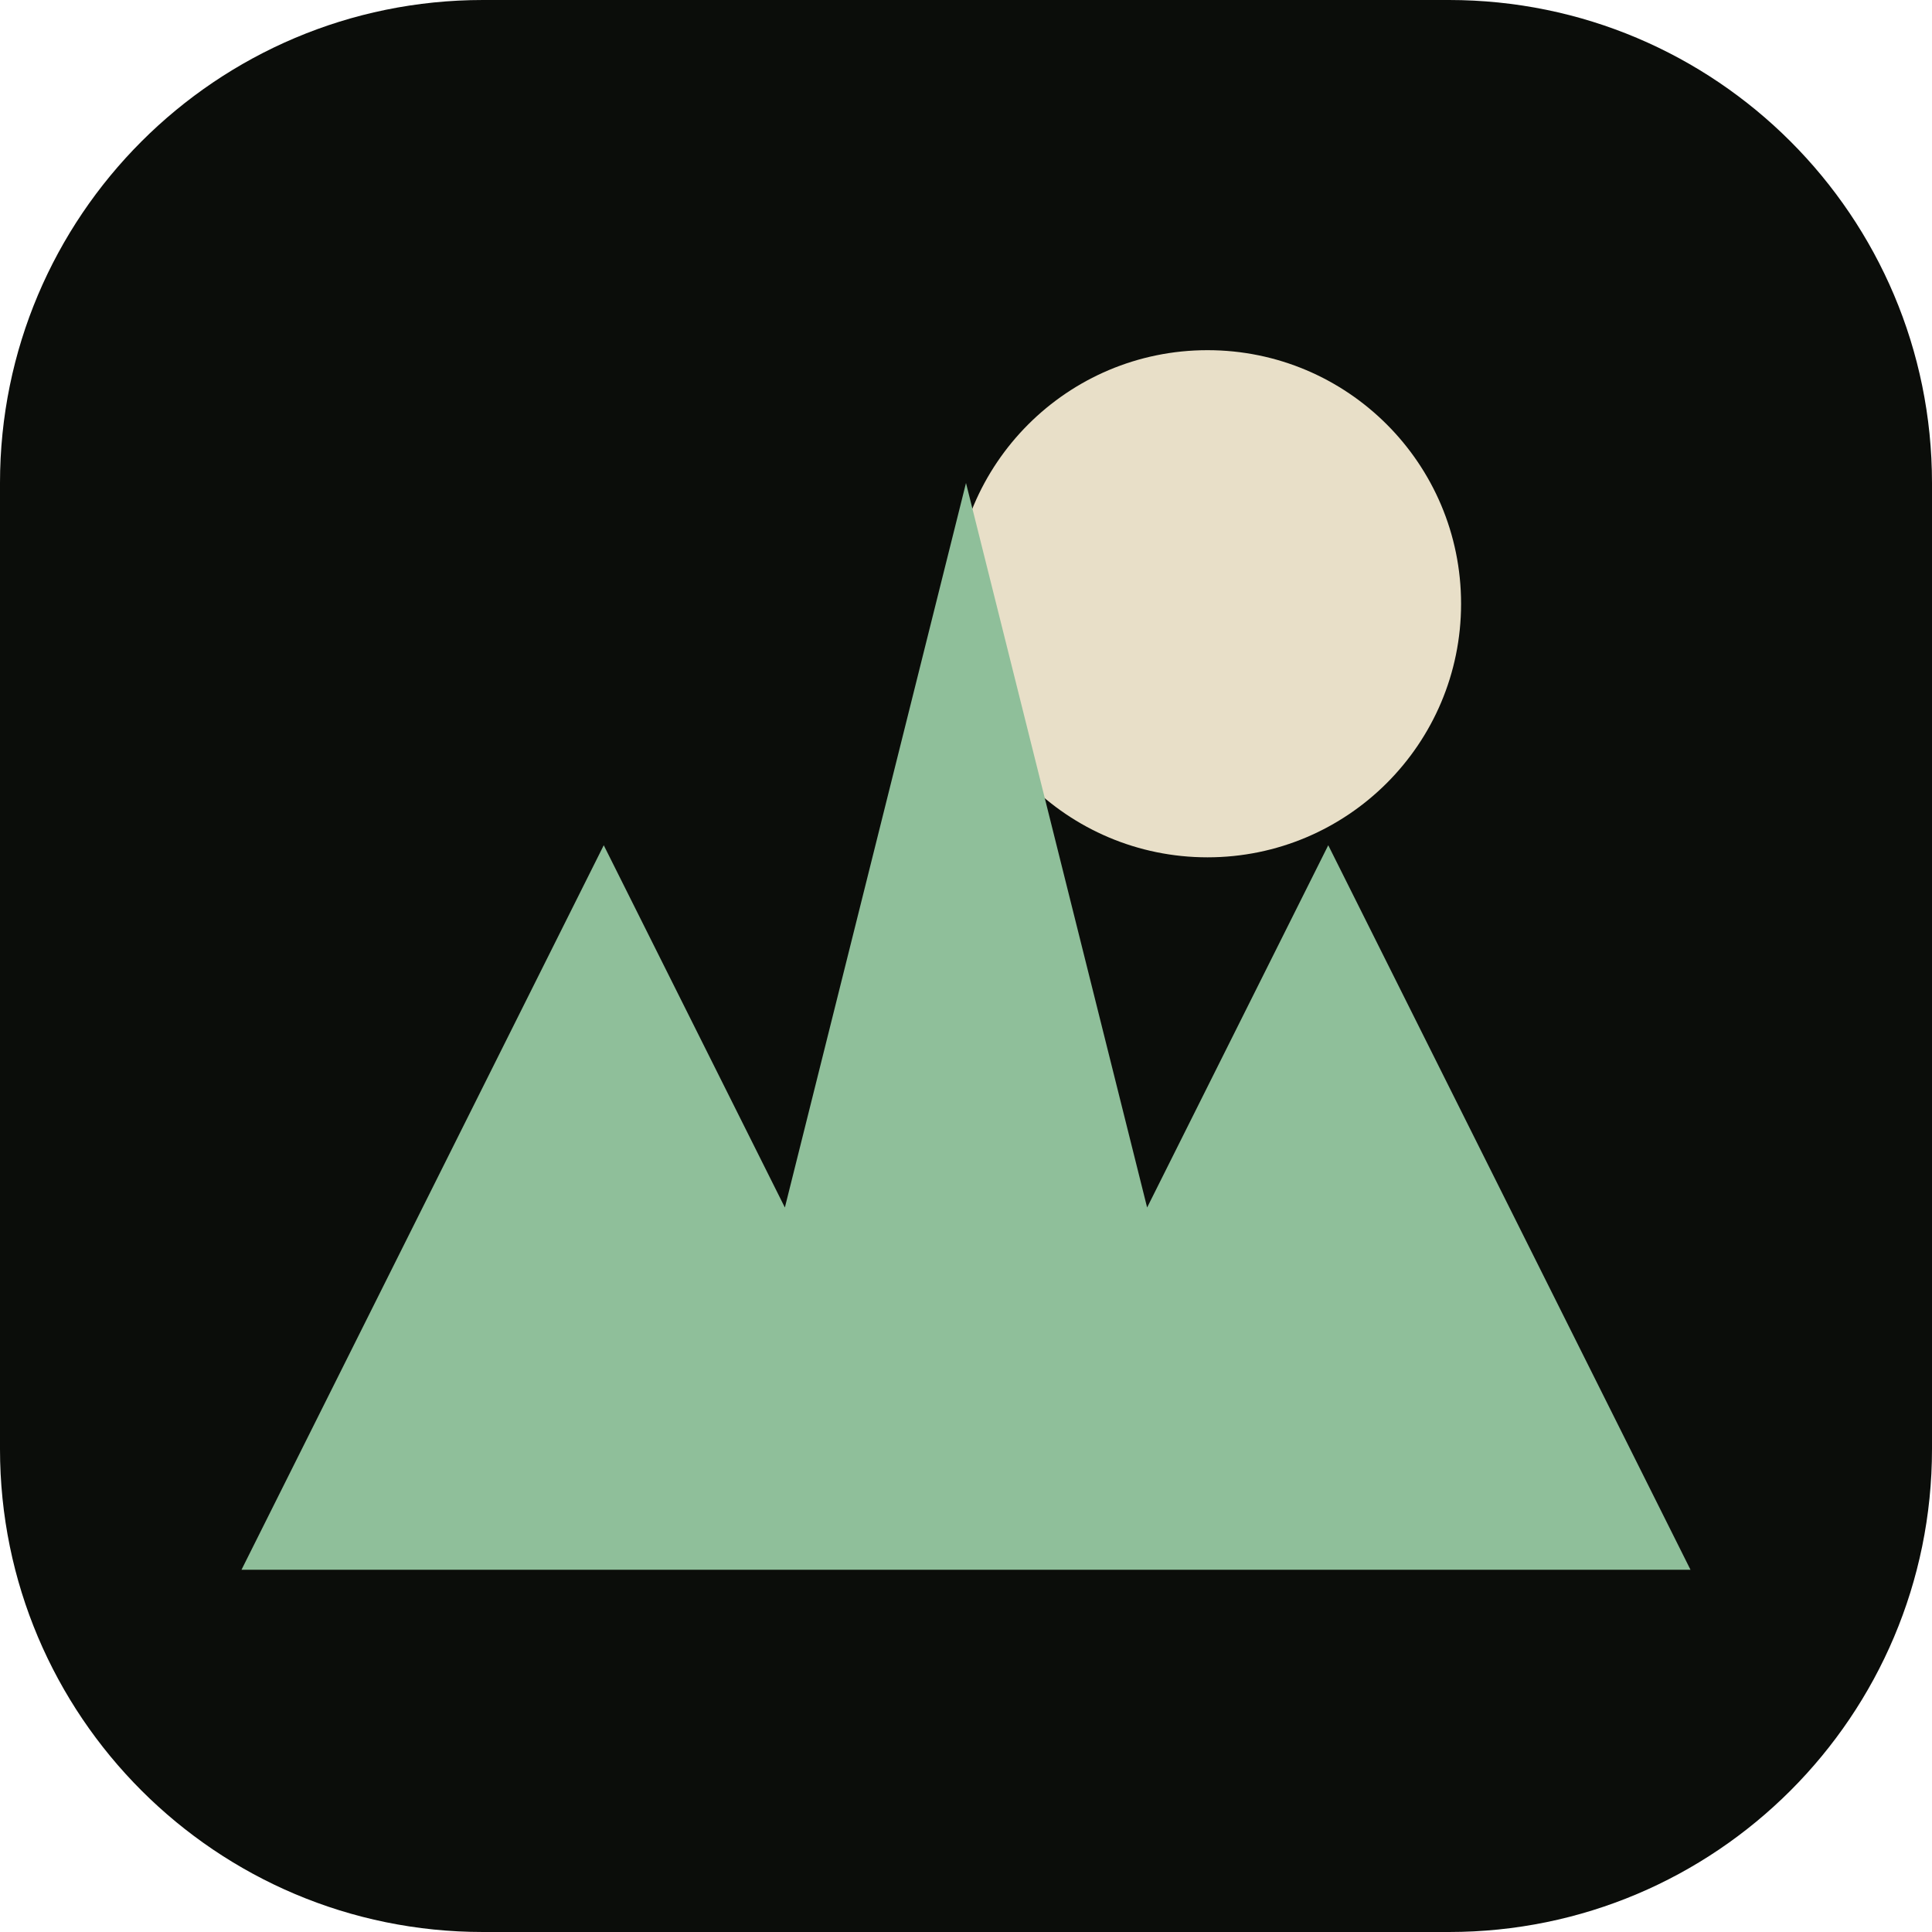
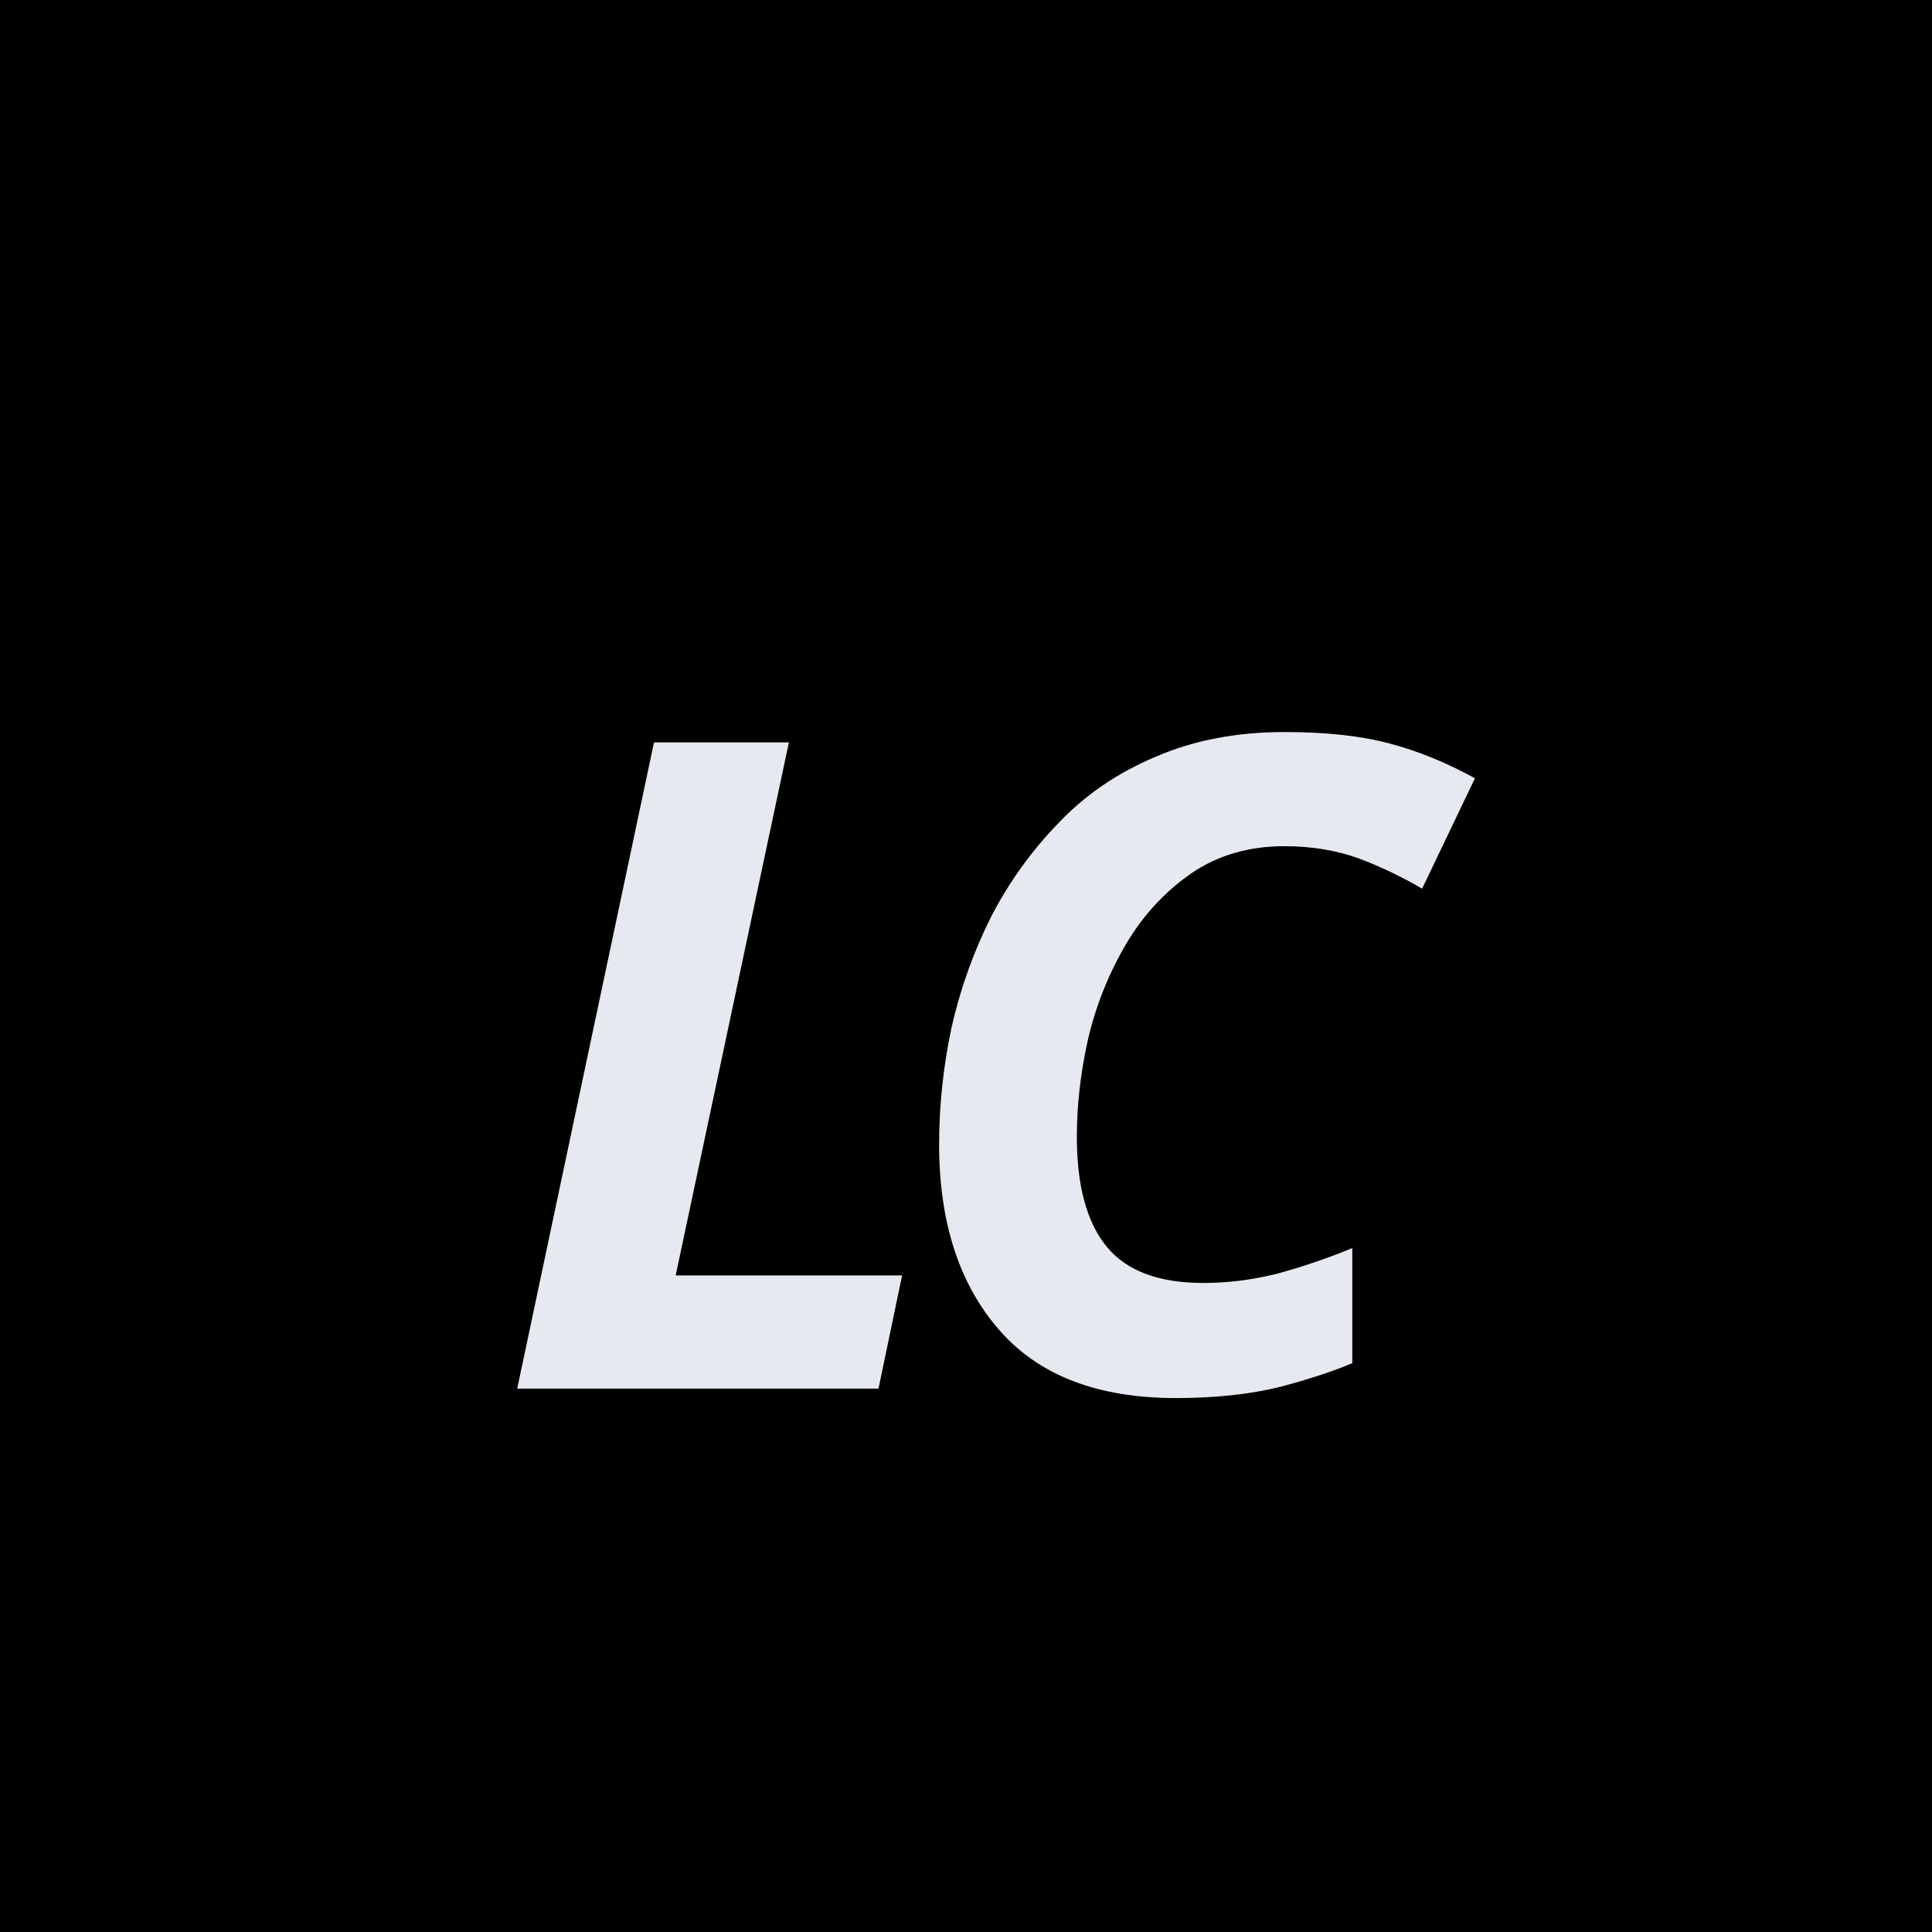
- <svg xmlns="http://www.w3.org/2000/svg" viewBox="0 0 32 32">
-   <rect width="32" height="32" rx="8" fill="#0b0d0a" />
-   <circle cx="20" cy="10" r="4.2" fill="#e8dfc8" />
-   <path fill="#8fbf9a" d="M4 26 L10 14 L13 20 L16 8 L19 20 L22 14 L28 26 Z" />
+ <svg xmlns="http://www.w3.org/2000/svg" viewBox="0 0 32 32" role="img" aria-label="Legacy Client">
+   <rect width="32" height="32" fill="#000" />
+   <text x="16" y="23" text-anchor="middle" fill="#E6EAF0" font-family="Arial Black, Archivo, sans-serif" font-style="italic" font-weight="900" font-size="15" letter-spacing="-1">LC</text>
</svg>
